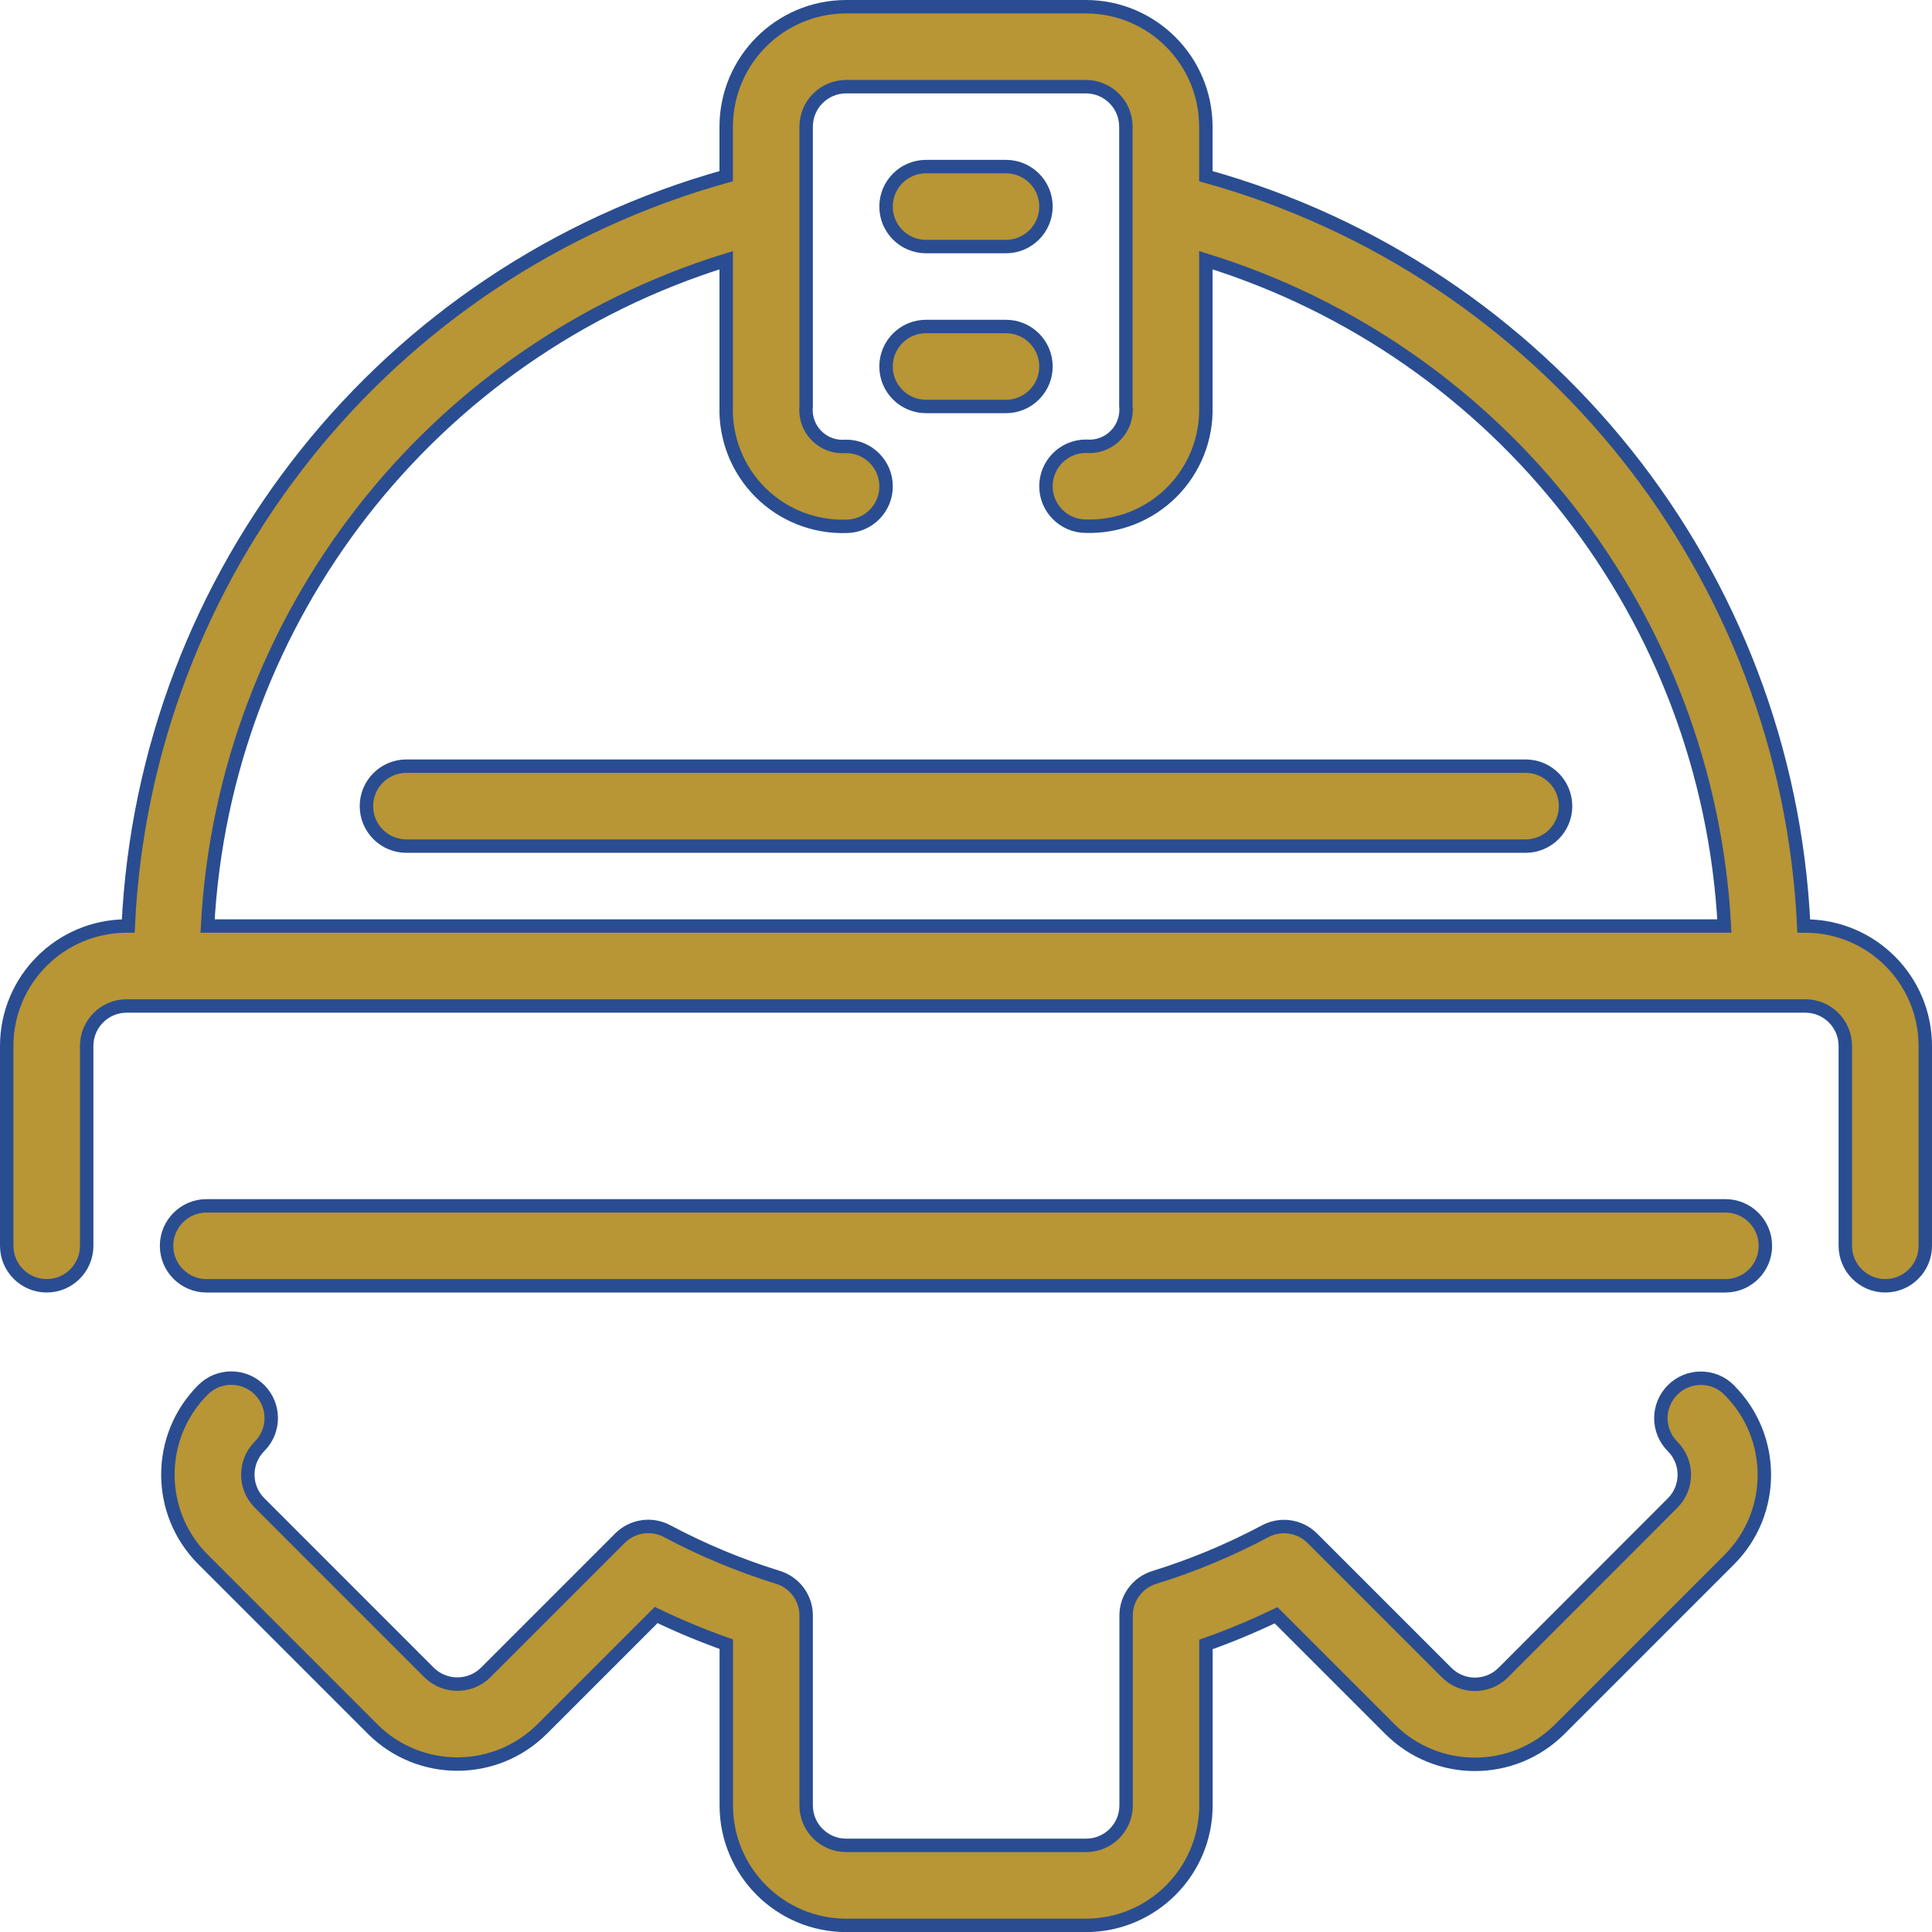
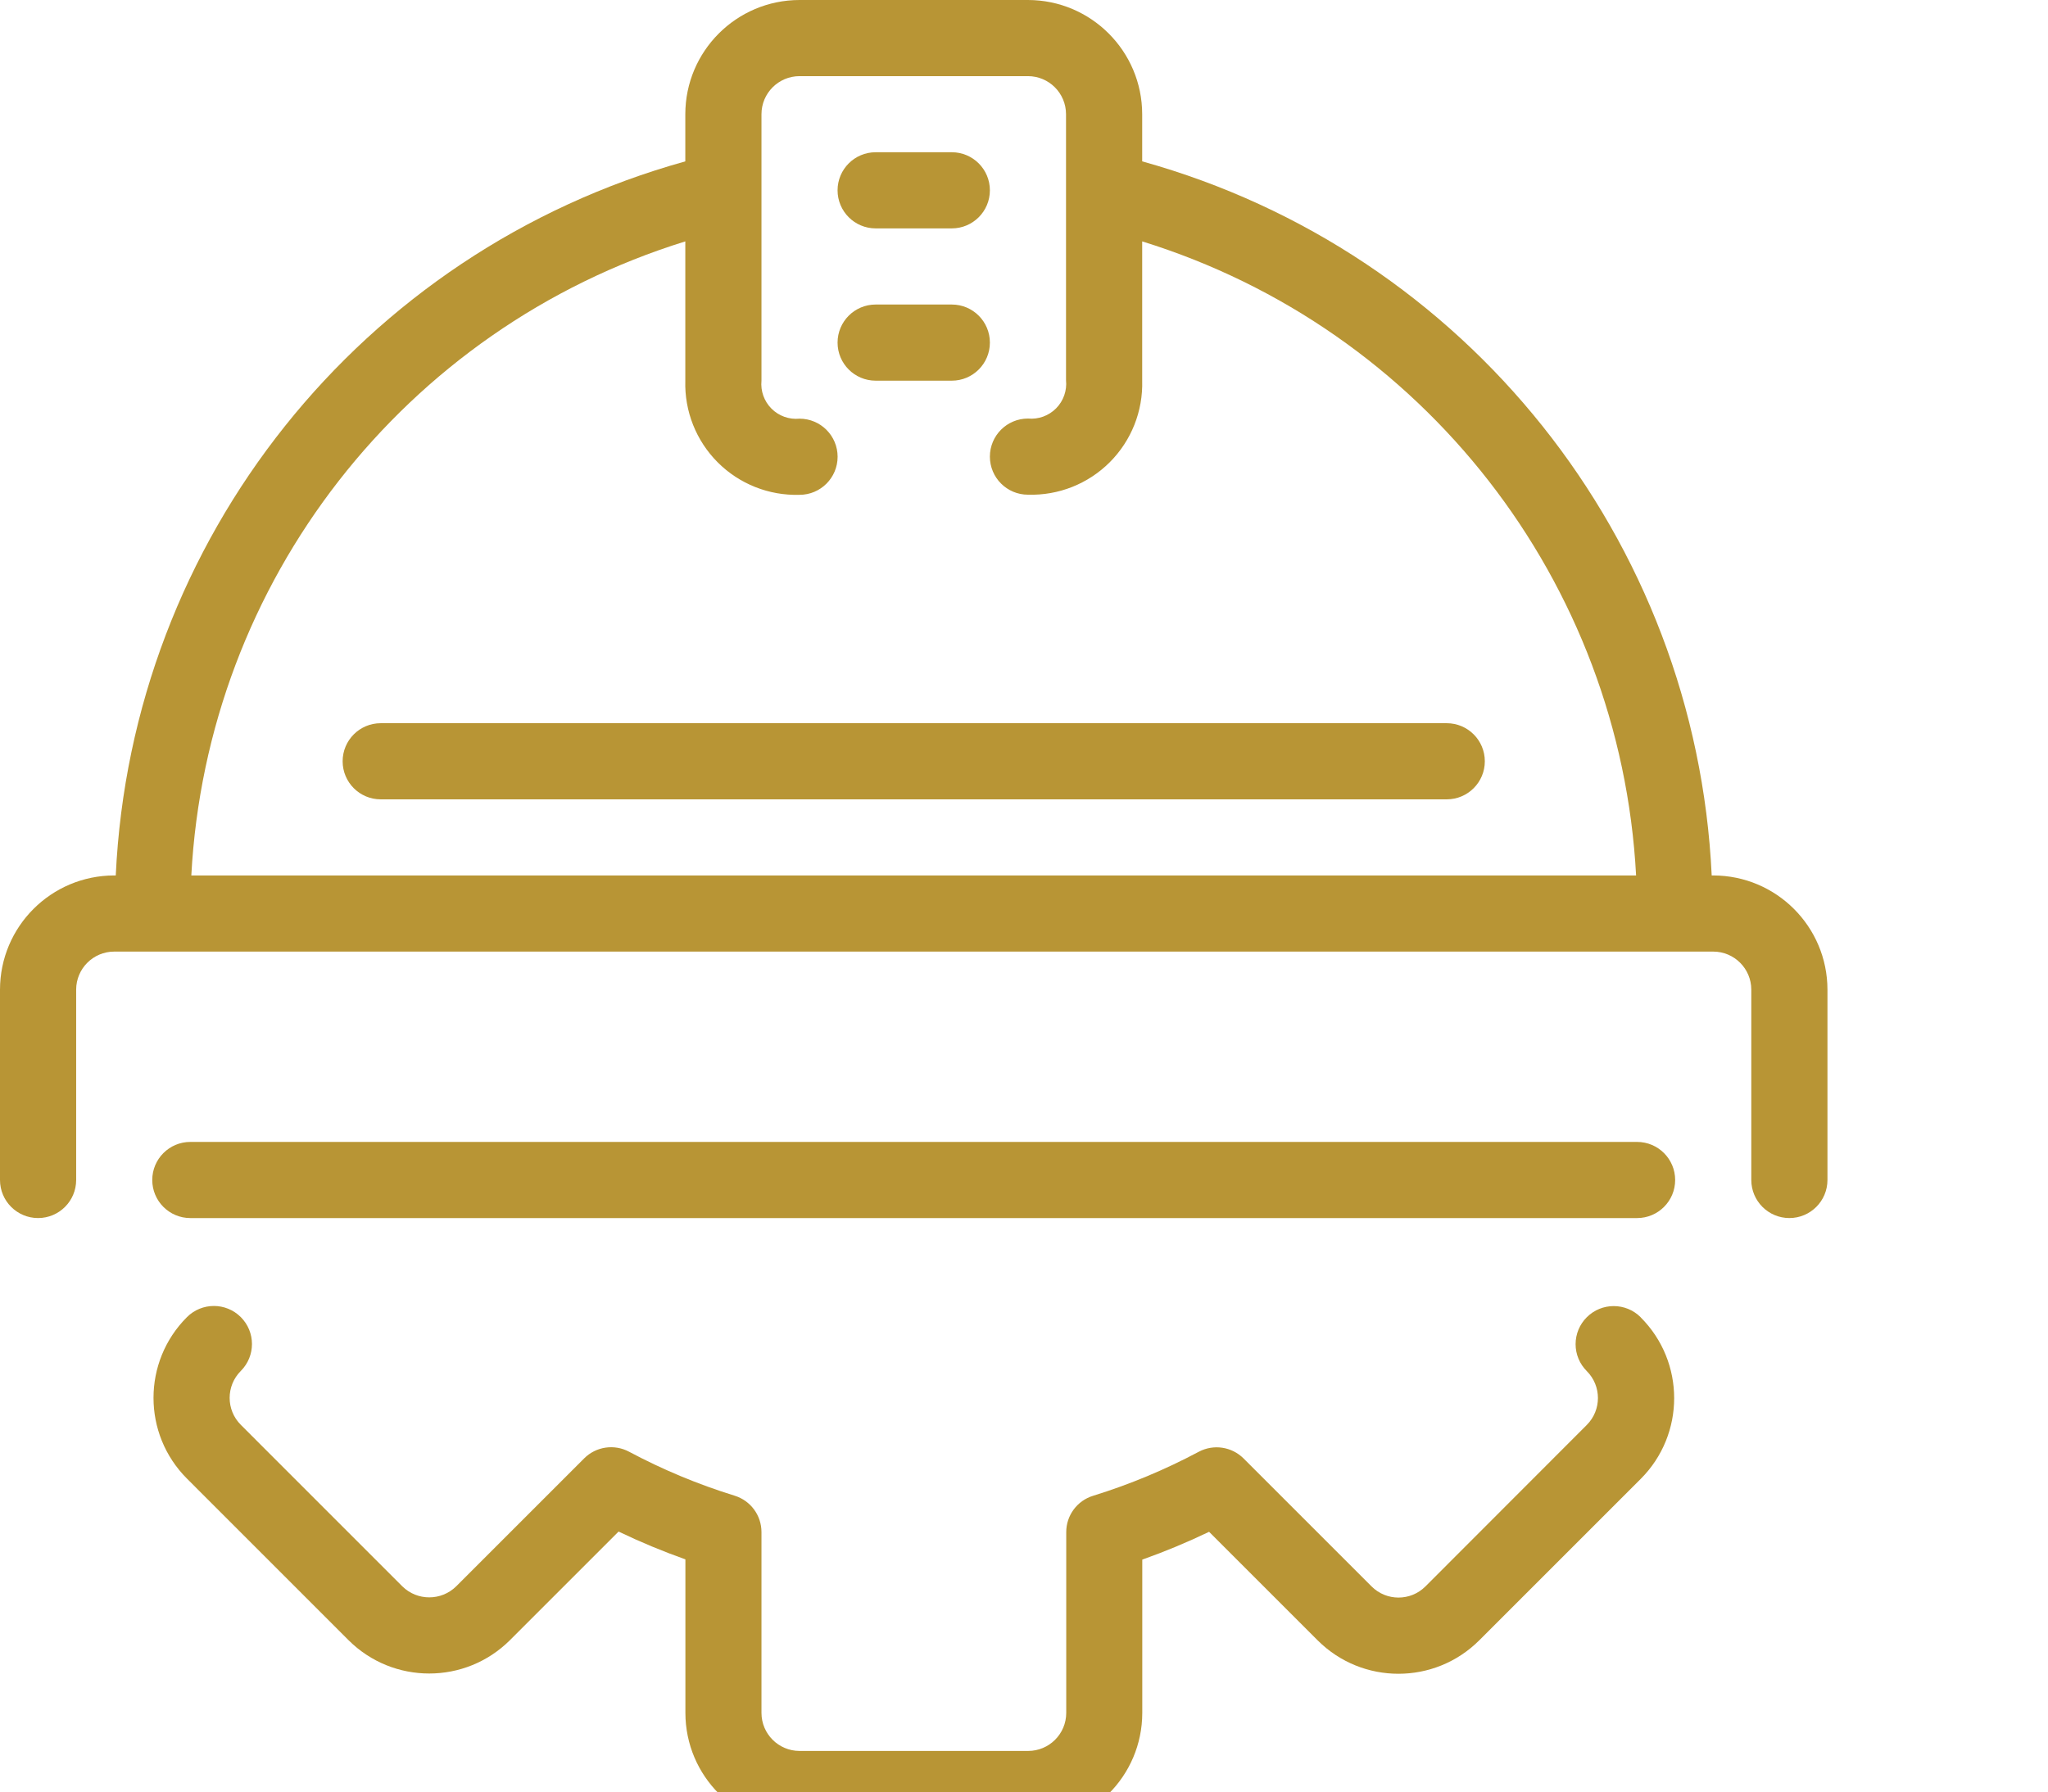
- <svg xmlns="http://www.w3.org/2000/svg" width="43.131" height="43.131" viewBox="0 0 43.131 43.131">
-   <g id="engineering" transform="translate(0.15 0.15)">
+ <svg xmlns="http://www.w3.org/2000/svg" id="Component_44_1" data-name="Component 44 – 1" width="48" height="42">
+   <g id="engineering">
    <g id="Group_27875" data-name="Group 27875" transform="translate(3.596 30.617)">
      <g id="Group_27874" data-name="Group 27874">
-         <path id="Path_23440" data-name="Path 23440" d="M77.844,366.254a.893.893,0,0,0-1.263,0h0a.891.891,0,0,0,0,1.262.893.893,0,0,1,0,1.263L72.8,372.564a.893.893,0,0,1-1.263,0l-3-3a.894.894,0,0,0-1.049-.157,14.174,14.174,0,0,1-2.476,1.032.89.89,0,0,0-.631.852v4.238a.893.893,0,0,1-.892.892H58.13a.893.893,0,0,1-.892-.892V371.29a.892.892,0,0,0-.63-.853,14.167,14.167,0,0,1-2.476-1.032.893.893,0,0,0-1.049.157l-3,3a.9.9,0,0,1-1.263,0l-3.785-3.786a.893.893,0,0,1,0-1.263.892.892,0,0,0-1.262-1.262,2.677,2.677,0,0,0,0,3.786l3.785,3.786a2.68,2.68,0,0,0,3.786,0l2.545-2.545a15.81,15.81,0,0,0,1.566.652v3.6a2.68,2.68,0,0,0,2.677,2.677h5.354a2.68,2.68,0,0,0,2.677-2.677v-3.594a16.041,16.041,0,0,0,1.566-.652l2.545,2.545a2.68,2.68,0,0,0,3.786,0l3.785-3.785a2.678,2.678,0,0,0,0-3.787Z" transform="translate(-42.987 -365.991)" fill="#b89535" stroke="#2a4d91" stroke-width="0.3" />
+         <path id="Path_23440" data-name="Path 23440" d="M77.844,366.254a.893.893,0,0,0-1.263,0h0a.891.891,0,0,0,0,1.262.893.893,0,0,1,0,1.263L72.8,372.564a.893.893,0,0,1-1.263,0l-3-3a.894.894,0,0,0-1.049-.157,14.174,14.174,0,0,1-2.476,1.032.89.89,0,0,0-.631.852v4.238a.893.893,0,0,1-.892.892H58.13a.893.893,0,0,1-.892-.892V371.29a.892.892,0,0,0-.63-.853,14.167,14.167,0,0,1-2.476-1.032.893.893,0,0,0-1.049.157l-3,3a.9.9,0,0,1-1.263,0l-3.785-3.786a.893.893,0,0,1,0-1.263.892.892,0,0,0-1.262-1.262,2.677,2.677,0,0,0,0,3.786l3.785,3.786a2.68,2.68,0,0,0,3.786,0l2.545-2.545a15.81,15.81,0,0,0,1.566.652v3.6a2.68,2.68,0,0,0,2.677,2.677h5.354a2.68,2.68,0,0,0,2.677-2.677v-3.594a16.041,16.041,0,0,0,1.566-.652l2.545,2.545a2.68,2.68,0,0,0,3.786,0l3.785-3.785a2.678,2.678,0,0,0,0-3.787Z" transform="translate(-42.987 -365.991)" fill="#b89535" />
      </g>
    </g>
    <g id="Group_27877" data-name="Group 27877">
      <g id="Group_27876" data-name="Group 27876">
-         <path id="Path_23441" data-name="Path 23441" d="M40.154,20.523h-.036A18.261,18.261,0,0,0,26.77,3.783V2.677A2.68,2.68,0,0,0,24.093,0H18.739a2.68,2.68,0,0,0-2.677,2.677V3.783A18.261,18.261,0,0,0,2.713,20.523H2.677A2.68,2.68,0,0,0,0,23.2v4.462a.892.892,0,1,0,1.785,0V23.2a.893.893,0,0,1,.892-.892H40.154a.893.893,0,0,1,.892.892v4.462a.892.892,0,1,0,1.785,0V23.2A2.68,2.68,0,0,0,40.154,20.523Zm-35.67,0A16.479,16.479,0,0,1,16.062,5.659V8.923A2.6,2.6,0,0,0,18.739,11.6a.892.892,0,1,0,0-1.785.816.816,0,0,1-.892-.892V2.677a.893.893,0,0,1,.892-.892h5.354a.893.893,0,0,1,.892.892V8.912a.819.819,0,0,1-.892.9.892.892,0,0,0,0,1.785A2.6,2.6,0,0,0,26.77,8.923V5.659A16.479,16.479,0,0,1,38.346,20.523H4.485Z" fill="#b89535" stroke="#2a4d91" stroke-width="0.3" />
+         <path id="Path_23441" data-name="Path 23441" d="M40.154,20.523h-.036A18.261,18.261,0,0,0,26.77,3.783V2.677A2.68,2.68,0,0,0,24.093,0H18.739a2.68,2.68,0,0,0-2.677,2.677V3.783A18.261,18.261,0,0,0,2.713,20.523H2.677A2.68,2.68,0,0,0,0,23.2v4.462a.892.892,0,1,0,1.785,0V23.2a.893.893,0,0,1,.892-.892H40.154a.893.893,0,0,1,.892.892v4.462a.892.892,0,1,0,1.785,0V23.2A2.68,2.68,0,0,0,40.154,20.523Zm-35.67,0A16.479,16.479,0,0,1,16.062,5.659V8.923A2.6,2.6,0,0,0,18.739,11.6a.892.892,0,1,0,0-1.785.816.816,0,0,1-.892-.892V2.677a.893.893,0,0,1,.892-.892h5.354a.893.893,0,0,1,.892.892V8.912a.819.819,0,0,1-.892.9.892.892,0,0,0,0,1.785A2.6,2.6,0,0,0,26.77,8.923V5.659A16.479,16.479,0,0,1,38.346,20.523H4.485Z" fill="#b89535" />
      </g>
    </g>
    <g id="Group_27879" data-name="Group 27879" transform="translate(19.631 3.569)">
      <g id="Group_27878" data-name="Group 27878">
-         <path id="Path_23442" data-name="Path 23442" d="M237.344,42.667h-1.785a.892.892,0,0,0,0,1.785h1.785a.892.892,0,1,0,0-1.785Z" transform="translate(-234.667 -42.667)" fill="#b89535" stroke="#2a4d91" stroke-width="0.3" />
+         <path id="Path_23442" data-name="Path 23442" d="M237.344,42.667h-1.785a.892.892,0,0,0,0,1.785h1.785a.892.892,0,1,0,0-1.785Z" transform="translate(-234.667 -42.667)" fill="#b89535" />
      </g>
    </g>
    <g id="Group_27881" data-name="Group 27881" transform="translate(19.631 7.139)">
      <g id="Group_27880" data-name="Group 27880">
-         <path id="Path_23443" data-name="Path 23443" d="M237.344,85.333h-1.785a.892.892,0,0,0,0,1.785h1.785a.892.892,0,0,0,0-1.785Z" transform="translate(-234.667 -85.333)" fill="#b89535" stroke="#2a4d91" stroke-width="0.3" />
+         <path id="Path_23443" data-name="Path 23443" d="M237.344,85.333h-1.785a.892.892,0,0,0,0,1.785h1.785a.892.892,0,0,0,0-1.785Z" transform="translate(-234.667 -85.333)" fill="#b89535" />
      </g>
    </g>
    <g id="Group_27883" data-name="Group 27883" transform="translate(8.031 16.954)">
      <g id="Group_27882" data-name="Group 27882">
-         <path id="Path_23444" data-name="Path 23444" d="M121.877,202.667H96.892a.892.892,0,1,0,0,1.785h24.985a.892.892,0,1,0,0-1.785Z" transform="translate(-96 -202.667)" fill="#b89535" stroke="#2a4d91" stroke-width="0.3" />
+         <path id="Path_23444" data-name="Path 23444" d="M121.877,202.667H96.892a.892.892,0,1,0,0,1.785h24.985a.892.892,0,1,0,0-1.785Z" transform="translate(-96 -202.667)" fill="#b89535" />
      </g>
    </g>
    <g id="Group_27885" data-name="Group 27885" transform="translate(3.569 26.77)">
      <g id="Group_27884" data-name="Group 27884">
-         <path id="Path_23445" data-name="Path 23445" d="M77.467,320H43.558a.892.892,0,0,0,0,1.785H77.466a.892.892,0,0,0,0-1.785Z" transform="translate(-42.666 -320)" fill="#b89535" stroke="#2a4d91" stroke-width="0.3" />
+         <path id="Path_23445" data-name="Path 23445" d="M77.467,320H43.558a.892.892,0,0,0,0,1.785H77.466a.892.892,0,0,0,0-1.785Z" transform="translate(-42.666 -320)" fill="#b89535" />
      </g>
    </g>
  </g>
</svg>
